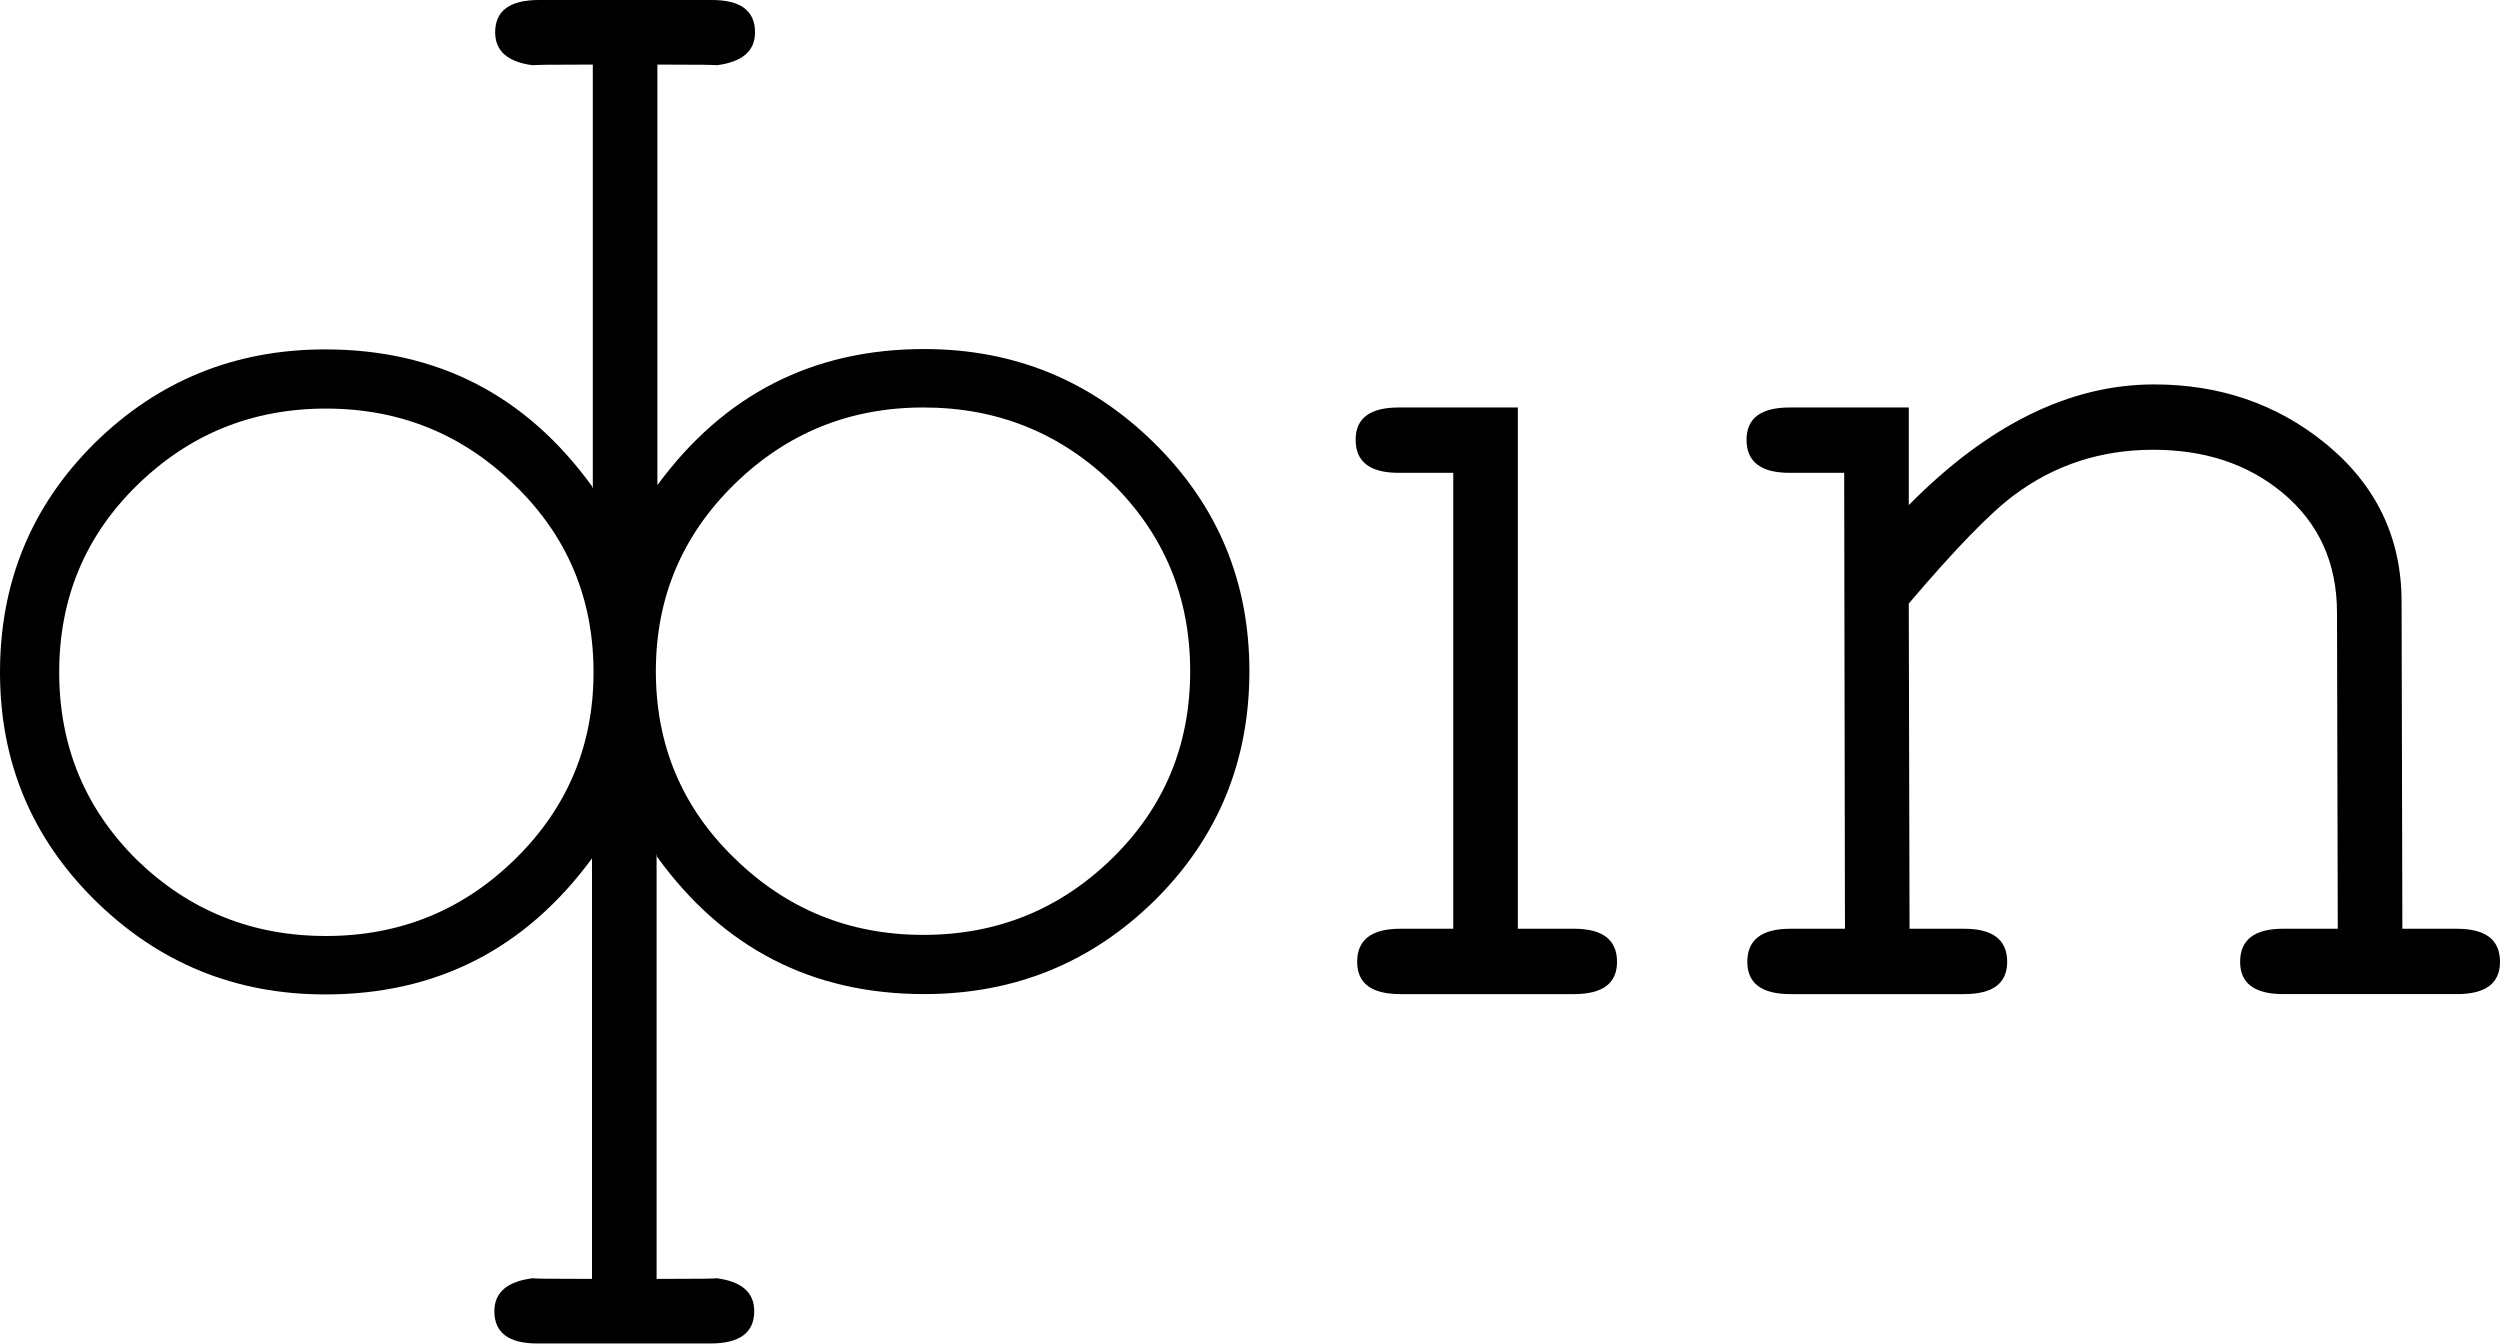
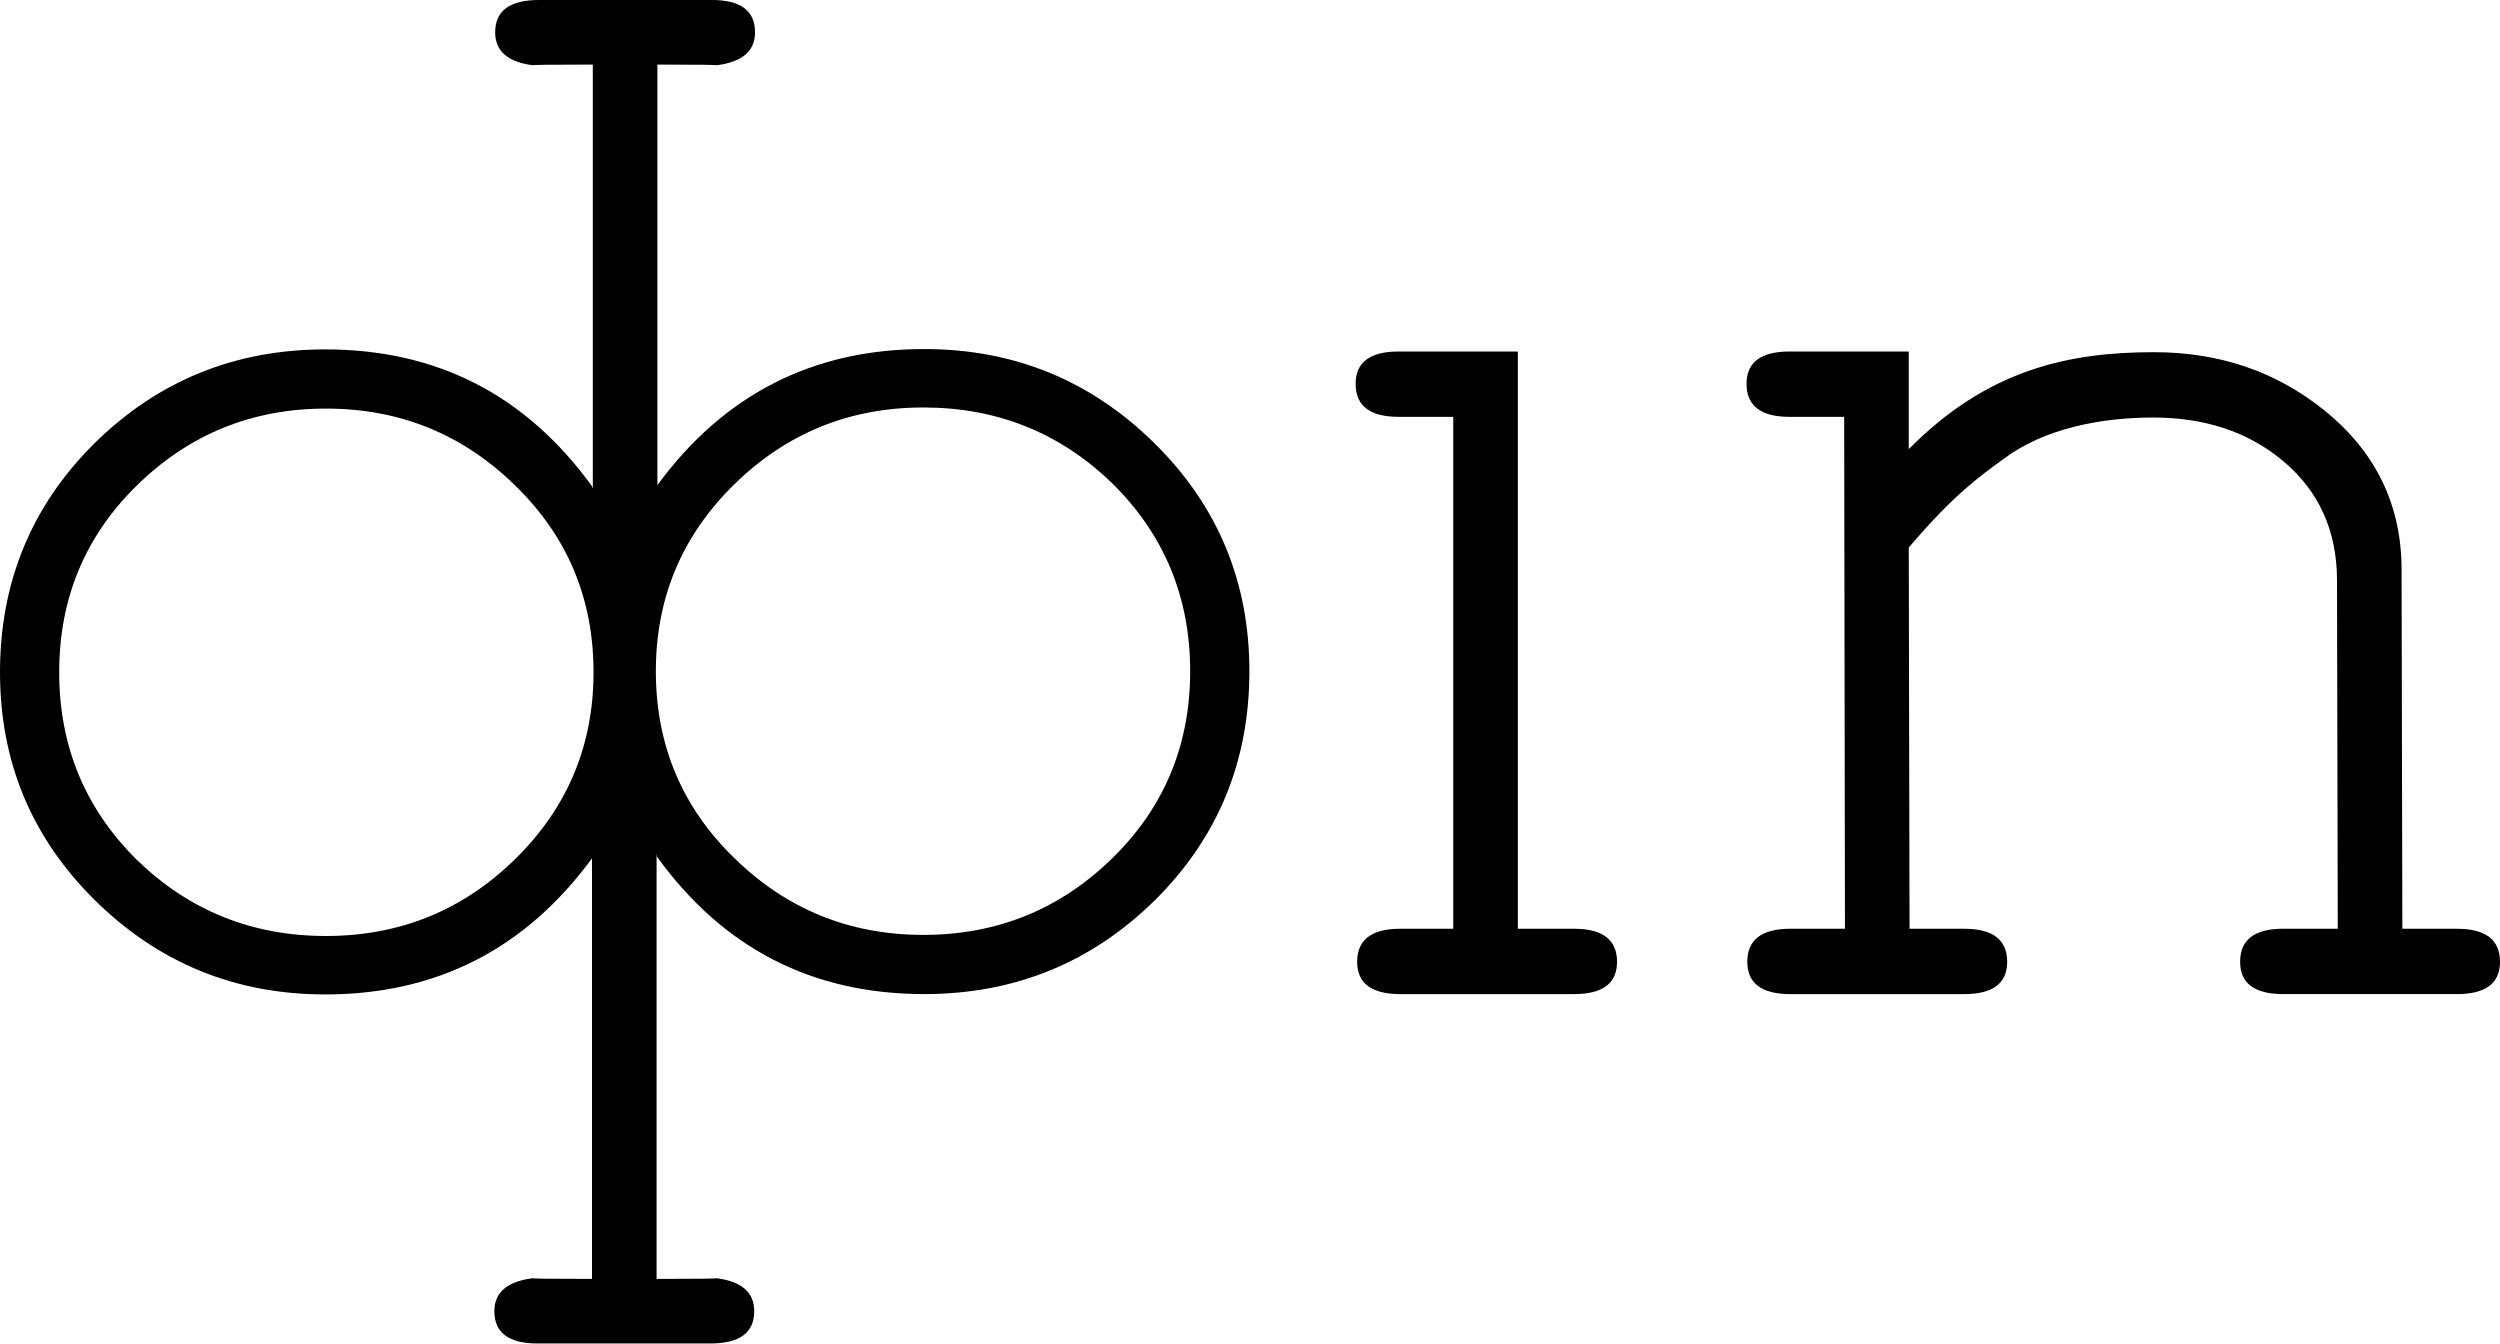
<svg xmlns="http://www.w3.org/2000/svg" width="186.084" height="100" id="svg2" version="1.1">
  <defs id="defs4" />
  <g id="layer1" transform="translate(-530.1406,-332.1802)">
    <g id="g3807" transform="matrix(0.6755701,0,0,0.6755701,157.0344,91.71588)">
      <path id="path3778" style="font-size:40px;font-style:normal;font-variant:normal;font-weight:normal;font-stretch:normal;text-align:center;line-height:120%;letter-spacing:0px;word-spacing:0px;writing-mode:lr-tb;text-anchor:middle;fill:#000000;fill-opacity:1;stroke:none;font-family:Estrangelo Antioch;-inkscape-font-specification:Estrangelo Antioch" d="m 635.383,500.408 c -1.2e-4,2.372 -1.61,3.558 -4.828,3.558 l -19.059,0 c -3.163,-3e-5 -4.744,-1.186 -4.744,-3.558 -3e-5,-2.089 1.44,-3.304 4.32,-3.642 -0.396,0.056 1.751,0.085 6.438,0.085 l 0,-46.336 c -7.341,9.996 -17.139,14.993 -29.394,14.993 -9.883,0 -18.325,-3.445 -25.328,-10.334 -7.003,-6.89 -10.504,-15.276 -10.504,-25.158 0,-9.939 3.473,-18.354 10.419,-25.243 7.003,-6.89 15.473,-10.334 25.413,-10.334 12.311,8e-5 22.109,5.026 29.394,15.078 3.299,7.573 5.702,22.359 7.116,30.025 l 0,57.31 c 4.687,-5e-5 6.861,-0.03 6.523,-0.085 2.824,0.339 4.235,1.553 4.235,3.642 M 617.678,430.015 c -4e-5,-8.132 -2.88,-14.993 -8.64,-20.584 -5.76,-5.647 -12.706,-8.471 -20.838,-8.471 -8.132,5e-5 -15.078,2.824 -20.838,8.471 -5.704,5.591 -8.556,12.452 -8.556,20.584 -3e-5,8.132 2.852,15.022 8.556,20.669 5.76,5.591 12.706,8.386 20.838,8.386 8.132,3e-5 15.078,-2.824 20.838,-8.471 5.76,-5.647 8.64,-12.509 8.64,-20.584" />
      <path d="m 606.841,359.501 c 1.4e-4,-2.372 1.61,-3.558 4.828,-3.558 l 19.059,0 c 3.163,5e-5 4.744,1.186 4.744,3.558 0,2.089 -1.44,3.304 -4.32,3.642 0.396,-0.056 -1.751,-0.085 -6.438,-0.085 l 0,46.336 c 7.341,-9.996 17.139,-14.993 29.394,-14.993 9.883,0 18.325,3.445 25.328,10.334 7.003,6.89 10.504,15.276 10.504,25.158 0,9.939 -3.473,18.353 -10.419,25.243 -7.003,6.89 -15.473,10.334 -25.413,10.334 -12.311,-5e-5 -22.109,-5.026 -29.394,-15.078 -3.299,-7.573 -5.702,-22.359 -7.116,-30.025 l 0,-57.31 c -4.687,4e-5 -6.861,0.03 -6.523,0.085 -2.823,-0.339 -4.235,-1.553 -4.235,-3.642 m 17.704,70.393 c 5e-5,8.132 2.88,14.993 8.64,20.584 5.76,5.647 12.706,8.471 20.838,8.471 8.132,0 15.078,-2.824 20.838,-8.471 5.704,-5.591 8.556,-12.452 8.556,-20.584 5e-5,-8.132 -2.852,-15.022 -8.556,-20.669 -5.76,-5.591 -12.706,-8.386 -20.838,-8.386 -8.132,-4e-5 -15.078,2.824 -20.838,8.471 -5.76,5.647 -8.64,12.509 -8.64,20.584" style="font-size:40px;font-style:normal;font-variant:normal;font-weight:normal;font-stretch:normal;text-align:center;line-height:120%;letter-spacing:0px;word-spacing:0px;writing-mode:lr-tb;text-anchor:middle;fill:#000000;fill-opacity:1;stroke:none;font-family:Estrangelo Antioch;-inkscape-font-specification:Estrangelo Antioch" id="path3782" />
-       <path id="path3784" style="font-size:40px;font-style:normal;font-variant:normal;font-weight:normal;font-stretch:normal;text-align:center;line-height:120%;letter-spacing:0px;word-spacing:0px;writing-mode:lr-tb;text-anchor:middle;fill:#000000;fill-opacity:1;stroke:none;font-family:Estrangelo Antioch;-inkscape-font-specification:Estrangelo Antioch" d="m 712.403,458.271 0,-50.232 -6.014,0 c -3.162,7e-5 -4.744,-1.214 -4.744,-3.642 -3e-5,-2.372 1.581,-3.558 4.744,-3.558 l 13.13,0 0,57.432 -7.116,0 m 13.299,0 c 3.162,4e-5 4.744,1.214 4.744,3.643 -4e-5,2.372 -1.581,3.558 -4.744,3.558 l -19.144,0 c -3.162,0 -4.744,-1.186 -4.744,-3.558 0,-2.428 1.581,-3.642 4.744,-3.643 l 19.144,0" />
-       <path id="path3786" style="font-size:40px;font-style:normal;font-variant:normal;font-weight:normal;font-stretch:normal;text-align:center;line-height:120%;letter-spacing:0px;word-spacing:0px;writing-mode:lr-tb;text-anchor:middle;fill:#000000;fill-opacity:1;stroke:none;font-family:Estrangelo Antioch;-inkscape-font-specification:Estrangelo Antioch" d="m 827.731,461.913 c -9e-5,2.372 -1.581,3.558 -4.744,3.558 l -19.144,0 c -3.163,0 -4.744,-1.186 -4.744,-3.558 -8e-5,-2.428 1.581,-3.642 4.744,-3.643 l 6.014,0 -0.085,-34.815 c -9e-5,-5.534 -2.033,-9.967 -6.099,-13.299 -3.784,-3.106 -8.499,-4.659 -14.146,-4.659 -5.76,4e-5 -10.871,1.666 -15.332,4.998 -2.598,1.92 -6.466,5.901 -11.605,11.944 l 0.085,35.832 6.014,0 c 3.162,4e-5 4.744,1.214 4.744,3.643 -5e-5,2.372 -1.581,3.558 -4.744,3.558 l -19.144,0 c -3.162,0 -4.744,-1.186 -4.744,-3.558 0,-2.428 1.581,-3.642 4.744,-3.643 l 6.014,0 -0.085,-50.232 -6.014,0 c -3.162,7e-5 -4.744,-1.214 -4.744,-3.642 -5e-5,-2.372 1.581,-3.558 4.744,-3.558 l 13.13,0 0,10.758 c 8.753,-8.866 17.761,-13.299 27.022,-13.299 7.228,7e-5 13.497,2.146 18.805,6.438 5.647,4.574 8.471,10.419 8.471,17.535 l 0.085,36.001 6.014,0 c 3.162,4e-5 4.744,1.214 4.744,3.643" />
+       <path id="path3784" style="font-size:40px;font-style:normal;font-variant:normal;font-weight:normal;font-stretch:normal;text-align:center;line-height:120%;letter-spacing:0px;word-spacing:0px;writing-mode:lr-tb;text-anchor:middle;fill:#000000;fill-opacity:1;stroke:none;font-family:Estrangelo Antioch;-inkscape-font-specification:Estrangelo Antioch" d="m 712.403,458.271 0,-56.4 -6.014,0 c -3.162,7e-5 -4.744,-1.214 -4.744,-3.642 -3e-5,-2.372 1.581,-3.558 4.744,-3.558 l 13.13,0 0,63.6 -7.116,0 m 13.299,0 c 3.162,4e-5 4.744,1.214 4.744,3.643 -4e-5,2.372 -1.581,3.558 -4.744,3.558 l -19.144,0 c -3.162,0 -4.744,-1.186 -4.744,-3.558 0,-2.428 1.581,-3.642 4.744,-3.643 l 19.144,0" />
+       <path id="path3786" style="font-size:40px;font-style:normal;font-variant:normal;font-weight:normal;font-stretch:normal;text-align:center;line-height:120%;letter-spacing:0px;word-spacing:0px;writing-mode:lr-tb;text-anchor:middle;fill:#000000;fill-opacity:1;stroke:none;font-family:Estrangelo Antioch;-inkscape-font-specification:Estrangelo Antioch" d="m 827.731,461.913 c -9e-5,2.372 -1.581,3.558 -4.744,3.558 l -19.144,0 c -3.163,0 -4.744,-1.186 -4.744,-3.558 -8e-5,-2.428 1.581,-3.642 4.744,-3.643 l 6.014,0 -0.085,-38.366 c -9e-5,-5.534 -2.033,-9.967 -6.099,-13.299 -3.784,-3.106 -8.499,-4.659 -14.146,-4.659 -5.76,4e-5 -11.992,1.199 -16.454,4.531 -2.598,1.92 -5.345,3.752 -10.484,9.795 l 0.085,42 6.014,0 c 3.162,4e-5 4.744,1.214 4.744,3.643 -5e-5,2.372 -1.581,3.558 -4.744,3.558 l -19.144,0 c -3.162,0 -4.744,-1.186 -4.744,-3.558 0,-2.428 1.581,-3.642 4.744,-3.643 l 6.014,0 -0.085,-56.4 -6.014,0 c -3.162,7e-5 -4.744,-1.214 -4.744,-3.642 -5e-5,-2.372 1.581,-3.558 4.744,-3.558 l 13.13,0 0,10.758 c 8.753,-8.866 17.761,-10.682 27.022,-10.683 7.228,7e-5 13.497,2.146 18.805,6.438 5.647,4.574 8.471,10.419 8.471,17.535 l 0.085,39.552 6.014,0 c 3.162,4e-5 4.744,1.214 4.744,3.643" />
    </g>
  </g>
</svg>
